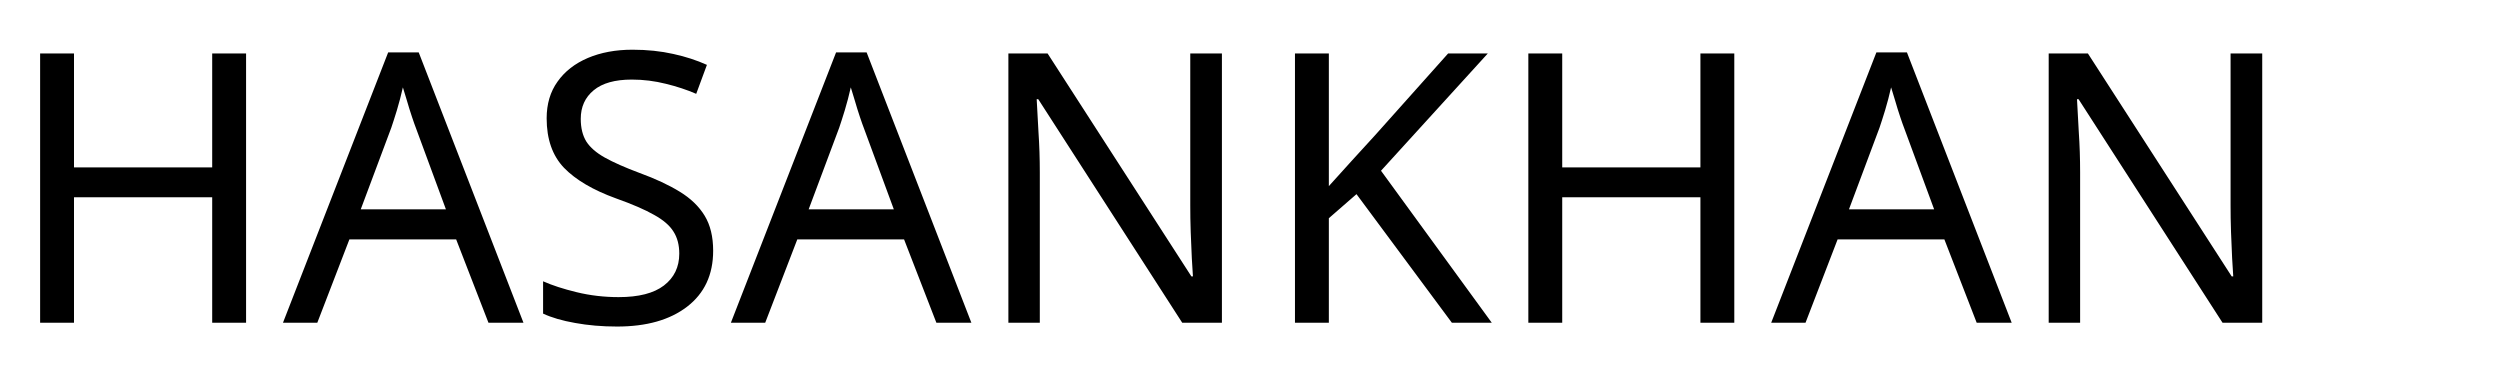
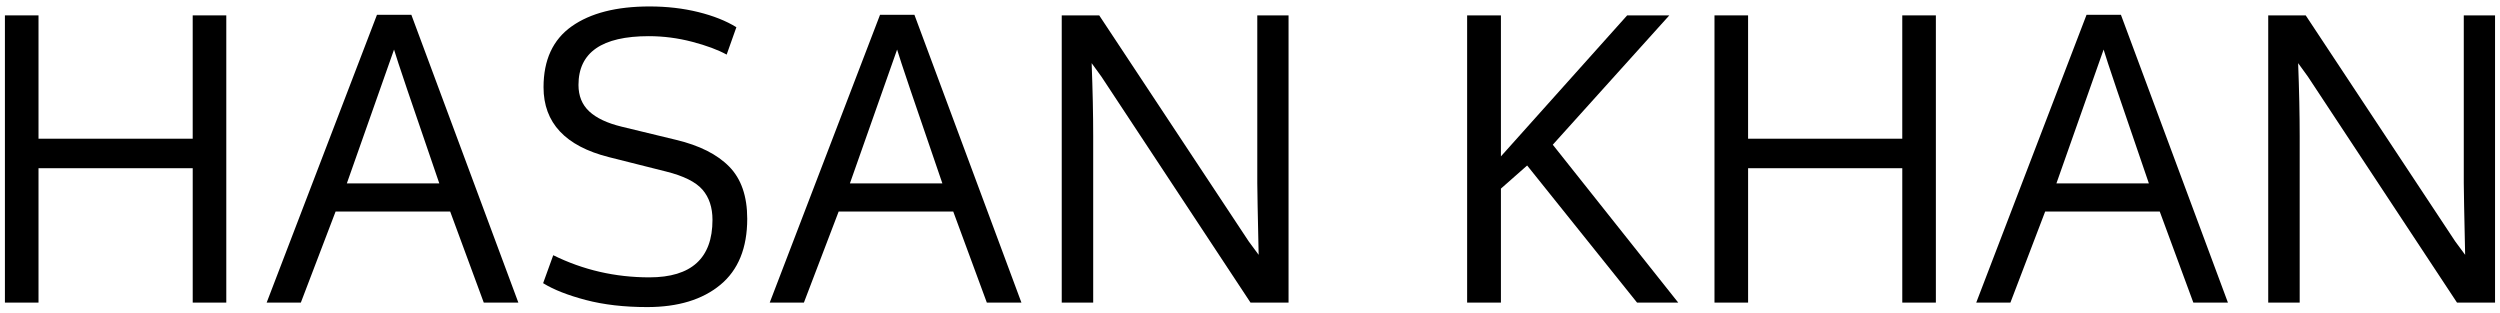
- <svg xmlns="http://www.w3.org/2000/svg" version="1.1" id="Layer_1" x="0px" y="0px" width="175.25px" height="25.75px" viewBox="0 0 175.25 25.75" enable-background="new 0 0 175.25 25.75" xml:space="preserve">
-   <text transform="matrix(1 0 0 1 0.25 22.625)" font-family="'OpenSans-Semibold'" font-size="26.432">HASANKHAN</text>
-   <g display="none">
-     <g display="inline">
-       <path d="M1.109,21.581c0.2-0.3,0.4-0.7,0.7-1s0.6-0.399,0.9-0.2c0.1,0.1,2.1,1.7,4,1.7c1.8,0,2.9-1.101,2.9-2.399    c0-1.5-1.3-2.5-3.8-3.5c-2.6-1.1-4.6-2.4-4.6-5.4c0-2,1.5-4.7,5.6-4.7c2.5,0,4.4,1.3,4.7,1.5c0.2,0.1,0.4,0.5,0.2,0.9    c-0.2,0.3-0.4,0.7-0.6,1c-0.2,0.3-0.5,0.5-0.9,0.3c-0.4-0.2-2.1-1.3-3.6-1.3c-2.1,0-2.9,1.3-2.9,2.3c0,1.4,1.1,2.3,3.2,3.2    c2.9,1.2,5.5,2.6,5.5,5.701c0,2.6-2.4,4.799-5.7,4.799c-3.1,0-5.1-1.6-5.5-2C1.009,22.182,0.909,22.081,1.109,21.581z" />
-       <path d="M13.509,23.48l7.8-17.1c0.1-0.2,0.3-0.3,0.4-0.3h0.3c0.1,0,0.4,0.1,0.4,0.3l7.7,17.1c0.2,0.301-0.1,0.701-0.4,0.701h-1.6    c-0.3,0-0.5-0.201-0.6-0.4l-1.6-3.5h-8.3c-0.5,1.199-1,2.3-1.5,3.5c-0.1,0.199-0.3,0.4-0.6,0.4h-1.6    C13.609,24.182,13.409,23.881,13.509,23.48z M25.009,18.081l-3.1-7h-0.1l-3.1,7H25.009z" />
-       <path d="M32.709,6.881c0-0.3,0.2-0.5,0.5-0.5h6.9c3,0,5.5,2.4,5.5,5.4c0,2.3-1.5,4.3-3.8,5.2l3.5,6.4c0.2,0.301,0,0.7-0.4,0.7h-2    c-0.2,0-0.4-0.101-0.4-0.2l-3.4-6.7h-3.8v6.5c0,0.299-0.2,0.5-0.5,0.5h-1.7c-0.3,0-0.5-0.201-0.5-0.5V6.881H32.709z     M39.909,14.981c1.7,0,3.1-1.4,3.1-3.1c0-1.7-1.4-3-3.1-3h-4.5v6.2h4.5V14.981z" />
-       <path d="M47.209,23.48l7.8-17.1c0.1-0.2,0.3-0.3,0.4-0.3h0.3c0.1,0,0.4,0.1,0.4,0.3l7.7,17.1c0.2,0.301-0.1,0.701-0.4,0.701h-1.6    c-0.3,0-0.5-0.201-0.6-0.4l-1.6-3.5h-8.3c-0.5,1.199-1,2.3-1.5,3.5c-0.1,0.199-0.3,0.4-0.6,0.4h-1.6    C47.309,24.182,47.109,23.881,47.209,23.48z M58.709,18.081l-3.1-7h-0.1l-3.1,7H58.709z" />
-       <path d="M70.809,21.581c0.2-0.3,0.4-0.7,0.7-1c0.3-0.3,0.6-0.399,0.9-0.2c0.2,0.1,2.1,1.801,4.1,1.801c1.8,0,2.9-1.101,2.9-2.4    c0-1.5-1.3-2.5-3.8-3.5c-2.6-1.1-4.6-2.4-4.6-5.4c0-2,1.5-4.7,5.6-4.7c2.5,0,4.4,1.3,4.7,1.5c0.2,0.1,0.4,0.5,0.2,0.9    c-0.2,0.3-0.4,0.7-0.6,1c-0.2,0.3-0.5,0.5-0.9,0.3c-0.2-0.1-2-1.3-3.4-1.3c-2.1,0-2.9,1.3-2.9,2.3c0,1.4,1.1,2.3,3.2,3.2    c2.9,1.2,5.5,2.6,5.5,5.7c0,2.6-2.4,4.8-5.7,4.8c-3.1,0-5.1-1.601-5.5-2S70.609,22.081,70.809,21.581z" />
-       <path d="M93.409,6.181c5.1,0,9.101,4.1,9.101,9.2c0,5.1-4.1,9.1-9.101,9.1c-5,0-9.1-4-9.1-9.1    C84.309,10.281,88.409,6.181,93.409,6.181z M93.409,21.881c3.6,0,6.6-2.9,6.6-6.6c0-3.6-3-6.6-6.6-6.6s-6.6,3-6.6,6.6    C86.909,18.98,89.809,21.881,93.409,21.881z" />
-       <path d="M106.01,6.881c0-0.3,0.199-0.5,0.5-0.5h1.699c0.301,0,0.5,0.2,0.5,0.5v10.5c0,2.5,1.6,4.5,4.201,4.5    c2.6,0,4.299-2,4.299-4.5v-10.5c0-0.3,0.201-0.5,0.5-0.5h1.701c0.299,0,0.5,0.2,0.5,0.5v10.7c0,3.899-2.9,6.899-6.9,6.899    s-6.9-3-6.9-6.899v-10.7H106.01z" />
-       <path d="M124.51,6.881c0-0.3,0.199-0.5,0.5-0.5h10.199c0.301,0,0.5,0.2,0.5,0.5v1.4c0,0.3-0.199,0.5-0.5,0.5h-8v5.2h6.801    c0.299,0,0.5,0.2,0.5,0.5v1.4c0,0.3-0.201,0.5-0.5,0.5h-6.801v5.5h8c0.301,0,0.5,0.2,0.5,0.5v1.4c0,0.3-0.199,0.5-0.5,0.5H125.01    c-0.301,0-0.5-0.2-0.5-0.5V6.881z" />
-       <path d="M139.51,6.881c0-0.3,0.199-0.5,0.5-0.5h1.699c0.301,0,0.5,0.2,0.5,0.5v16.801c0,0.299-0.199,0.5-0.5,0.5h-1.699    c-0.301,0-0.5-0.201-0.5-0.5V6.881z" />
-       <path d="M147.01,6.881c0-0.3,0.199-0.5,0.5-0.5h5.799c4.9,0,8.9,4,8.9,8.9c0,4.901-4,8.901-8.9,8.901h-5.799    c-0.301,0-0.5-0.201-0.5-0.5V6.881z M153.01,21.781c3.699,0,6.4-2.7,6.4-6.5c0-3.7-2.701-6.4-6.4-6.4h-3.4v12.9H153.01z" />
-       <path d="M163.41,23.48l7.799-17.1c0.1-0.2,0.301-0.3,0.4-0.3h0.301c0.1,0,0.398,0.1,0.398,0.3l7.701,17.1    c0.199,0.301-0.1,0.701-0.4,0.701h-1.6c-0.301,0-0.5-0.201-0.6-0.4l-1.602-3.5h-8.299c-0.5,1.199-1,2.3-1.5,3.5    c-0.1,0.199-0.301,0.4-0.6,0.4h-1.602C163.41,24.182,163.209,23.881,163.41,23.48z M174.91,18.081l-3.102-7h-0.1l-3.1,7H174.91z" />
-       <path d="M182.609,6.581c0-0.3,0.199-0.5,0.5-0.5h0.6l11,12.7l0,0v-12c0-0.3,0.201-0.5,0.5-0.5h1.6c0.301,0,0.5,0.2,0.5,0.5v17.1    c0,0.301-0.199,0.5-0.5,0.5h-0.699l-11-13.1l0,0v12.401c0,0.299-0.199,0.5-0.5,0.5h-1.6c-0.301,0-0.5-0.201-0.5-0.5V6.581H182.609    z" />
-     </g>
-     <g display="inline">
- 	</g>
-     <g display="inline">
- 	</g>
-     <g display="inline">
- 	</g>
-     <g display="inline">
- 	</g>
-     <g display="inline">
- 	</g>
-     <g display="inline">
- 	</g>
+ <svg xmlns="http://www.w3.org/2000/svg" version="1.1" id="Layer_1" x="0px" y="0px" width="176px" height="22px" viewBox="0 0 176 22" enable-background="new 0 0 176 22" xml:space="preserve">
+   <g>
+     <path d="M15.932,21.303h-2.365v-9.461H2.711v9.461H0.346V1.083h2.365v8.682h10.855V1.083h2.365V21.303z" />
+     <path d="M34.057,21.303l-2.365-6.412h-8.066l-2.447,6.412h-2.406l7.766-20.262h2.42l7.533,20.262H34.057z M30.926,12.909   c-1.923-5.587-2.985-8.727-3.186-9.42l-3.322,9.42H30.926z" />
+     <path d="M38.948,17.967c2.105,1.039,4.361,1.559,6.768,1.559c2.962,0,4.443-1.349,4.443-4.047c0-0.875-0.235-1.583-0.704-2.126   c-0.47-0.542-1.324-0.968-2.563-1.278l-4.02-1.012c-3.072-0.774-4.607-2.415-4.607-4.922c0-1.923,0.661-3.352,1.982-4.286   c1.321-0.934,3.149-1.401,5.482-1.401c1.221,0,2.365,0.132,3.432,0.396c1.066,0.265,1.959,0.62,2.68,1.066l-0.684,1.928   c-0.611-0.337-1.42-0.638-2.427-0.902c-1.007-0.264-2.026-0.396-3.056-0.396c-3.3,0-4.949,1.144-4.949,3.432   c0,0.775,0.253,1.397,0.759,1.866c0.506,0.47,1.265,0.827,2.276,1.073l3.842,0.93c1.641,0.392,2.885,1.019,3.732,1.88   s1.271,2.085,1.271,3.671c0,2.06-0.631,3.612-1.894,4.655c-1.263,1.044-2.979,1.565-5.147,1.565c-1.623,0-3.065-0.167-4.327-0.499   c-1.263-0.333-2.263-0.727-3.001-1.183L38.948,17.967z" />
+     <path d="M69.473,21.303l-2.365-6.412h-8.066l-2.447,6.412h-2.406l7.766-20.262h2.42l7.533,20.262H69.473z M66.342,12.909   c-1.923-5.587-2.985-8.727-3.186-9.42l-3.322,9.42H66.342z" />
+     <path d="M90.716,21.303h-2.68l-10.5-15.914l-0.684-0.943c0.073,1.914,0.109,3.623,0.109,5.127v11.73h-2.215V1.083h2.639   l10.527,15.914l0.697,0.943c-0.064-2.907-0.096-4.589-0.096-5.045V1.083h2.201V21.303z" />
+     <path d="M118.147,21.303h-2.898l-7.738-9.652l-1.846,1.627v8.025h-2.379V1.083h2.379v9.926l8.887-9.926h2.967l-8.203,9.105   L118.147,21.303z" />
+     <path d="M136.286,21.303h-2.365v-9.461h-10.855v9.461H120.7V1.083h2.365v8.682h10.855V1.083h2.365V21.303z" />
+     <path d="M154.411,21.303l-2.365-6.412h-8.066l-2.447,6.412h-2.406l7.766-20.262h2.42l7.533,20.262H154.411z M151.28,12.909   c-1.923-5.587-2.985-8.727-3.186-9.42l-3.322,9.42H151.28z" />
+     <path d="M175.653,21.303h-2.68l-10.5-15.914l-0.684-0.943c0.073,1.914,0.109,3.623,0.109,5.127v11.73h-2.215V1.083h2.639   l10.527,15.914l0.697,0.943c-0.064-2.907-0.096-4.589-0.096-5.045V1.083h2.201V21.303z" />
  </g>
</svg>
